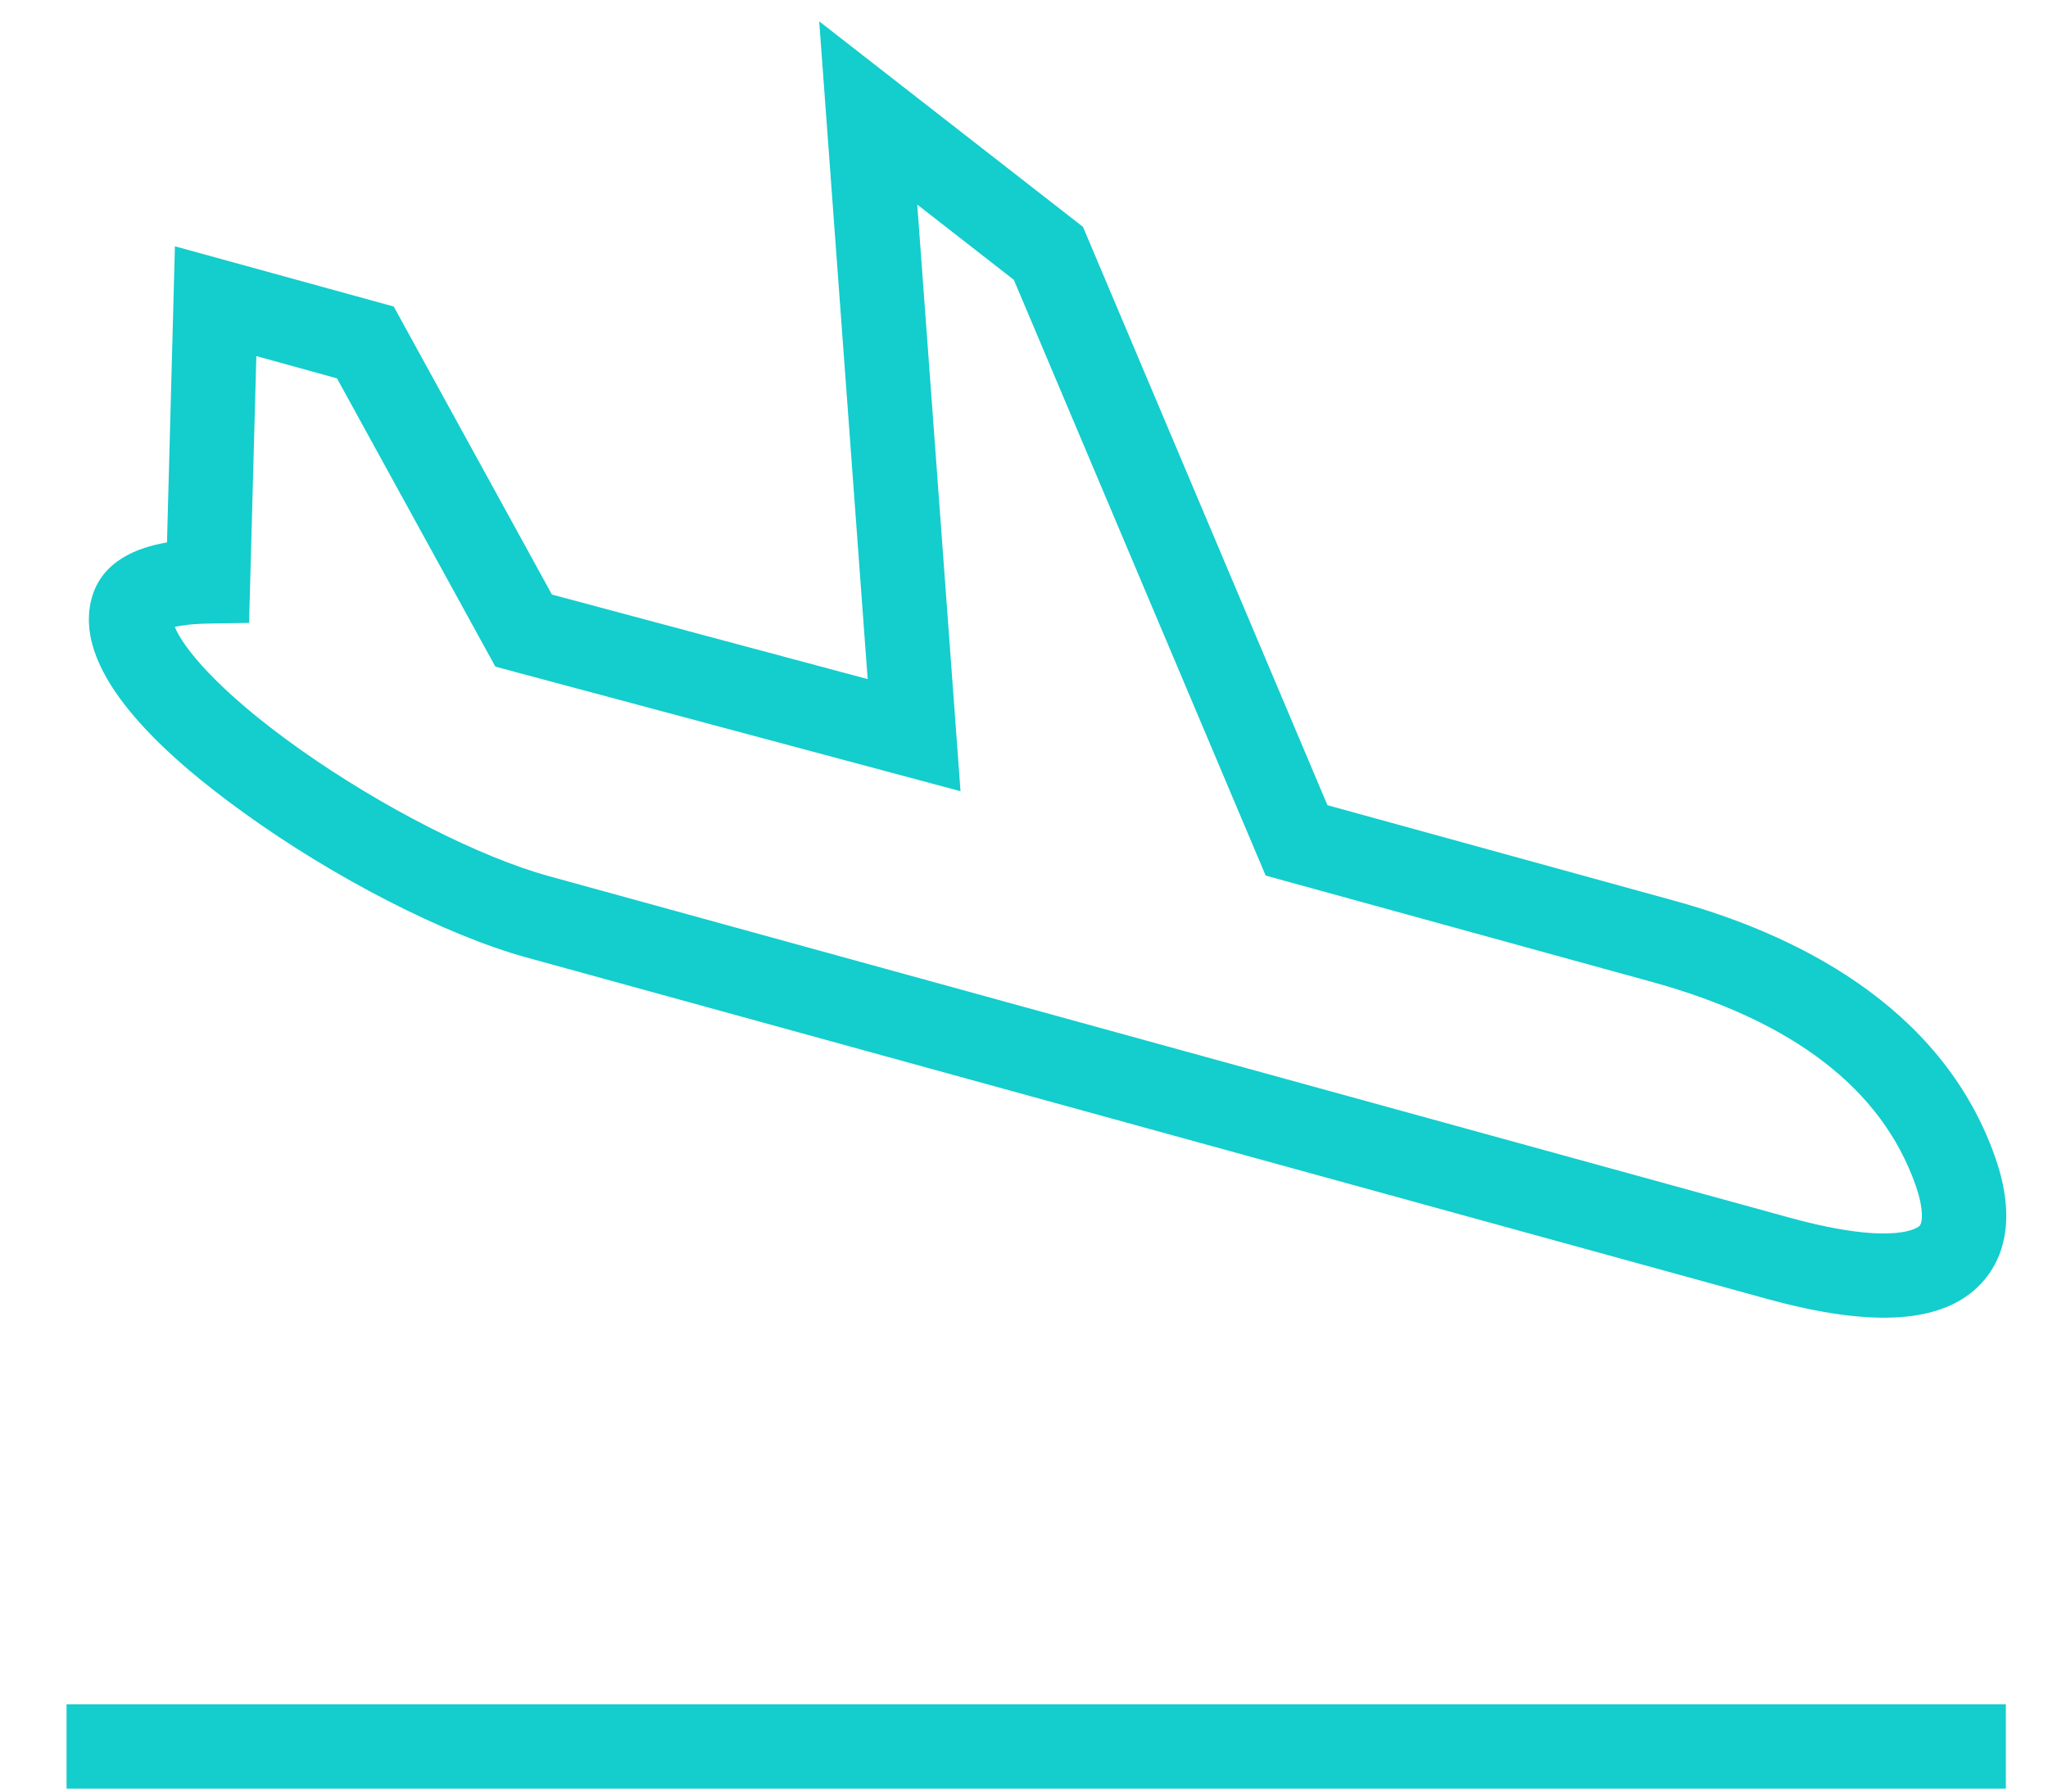
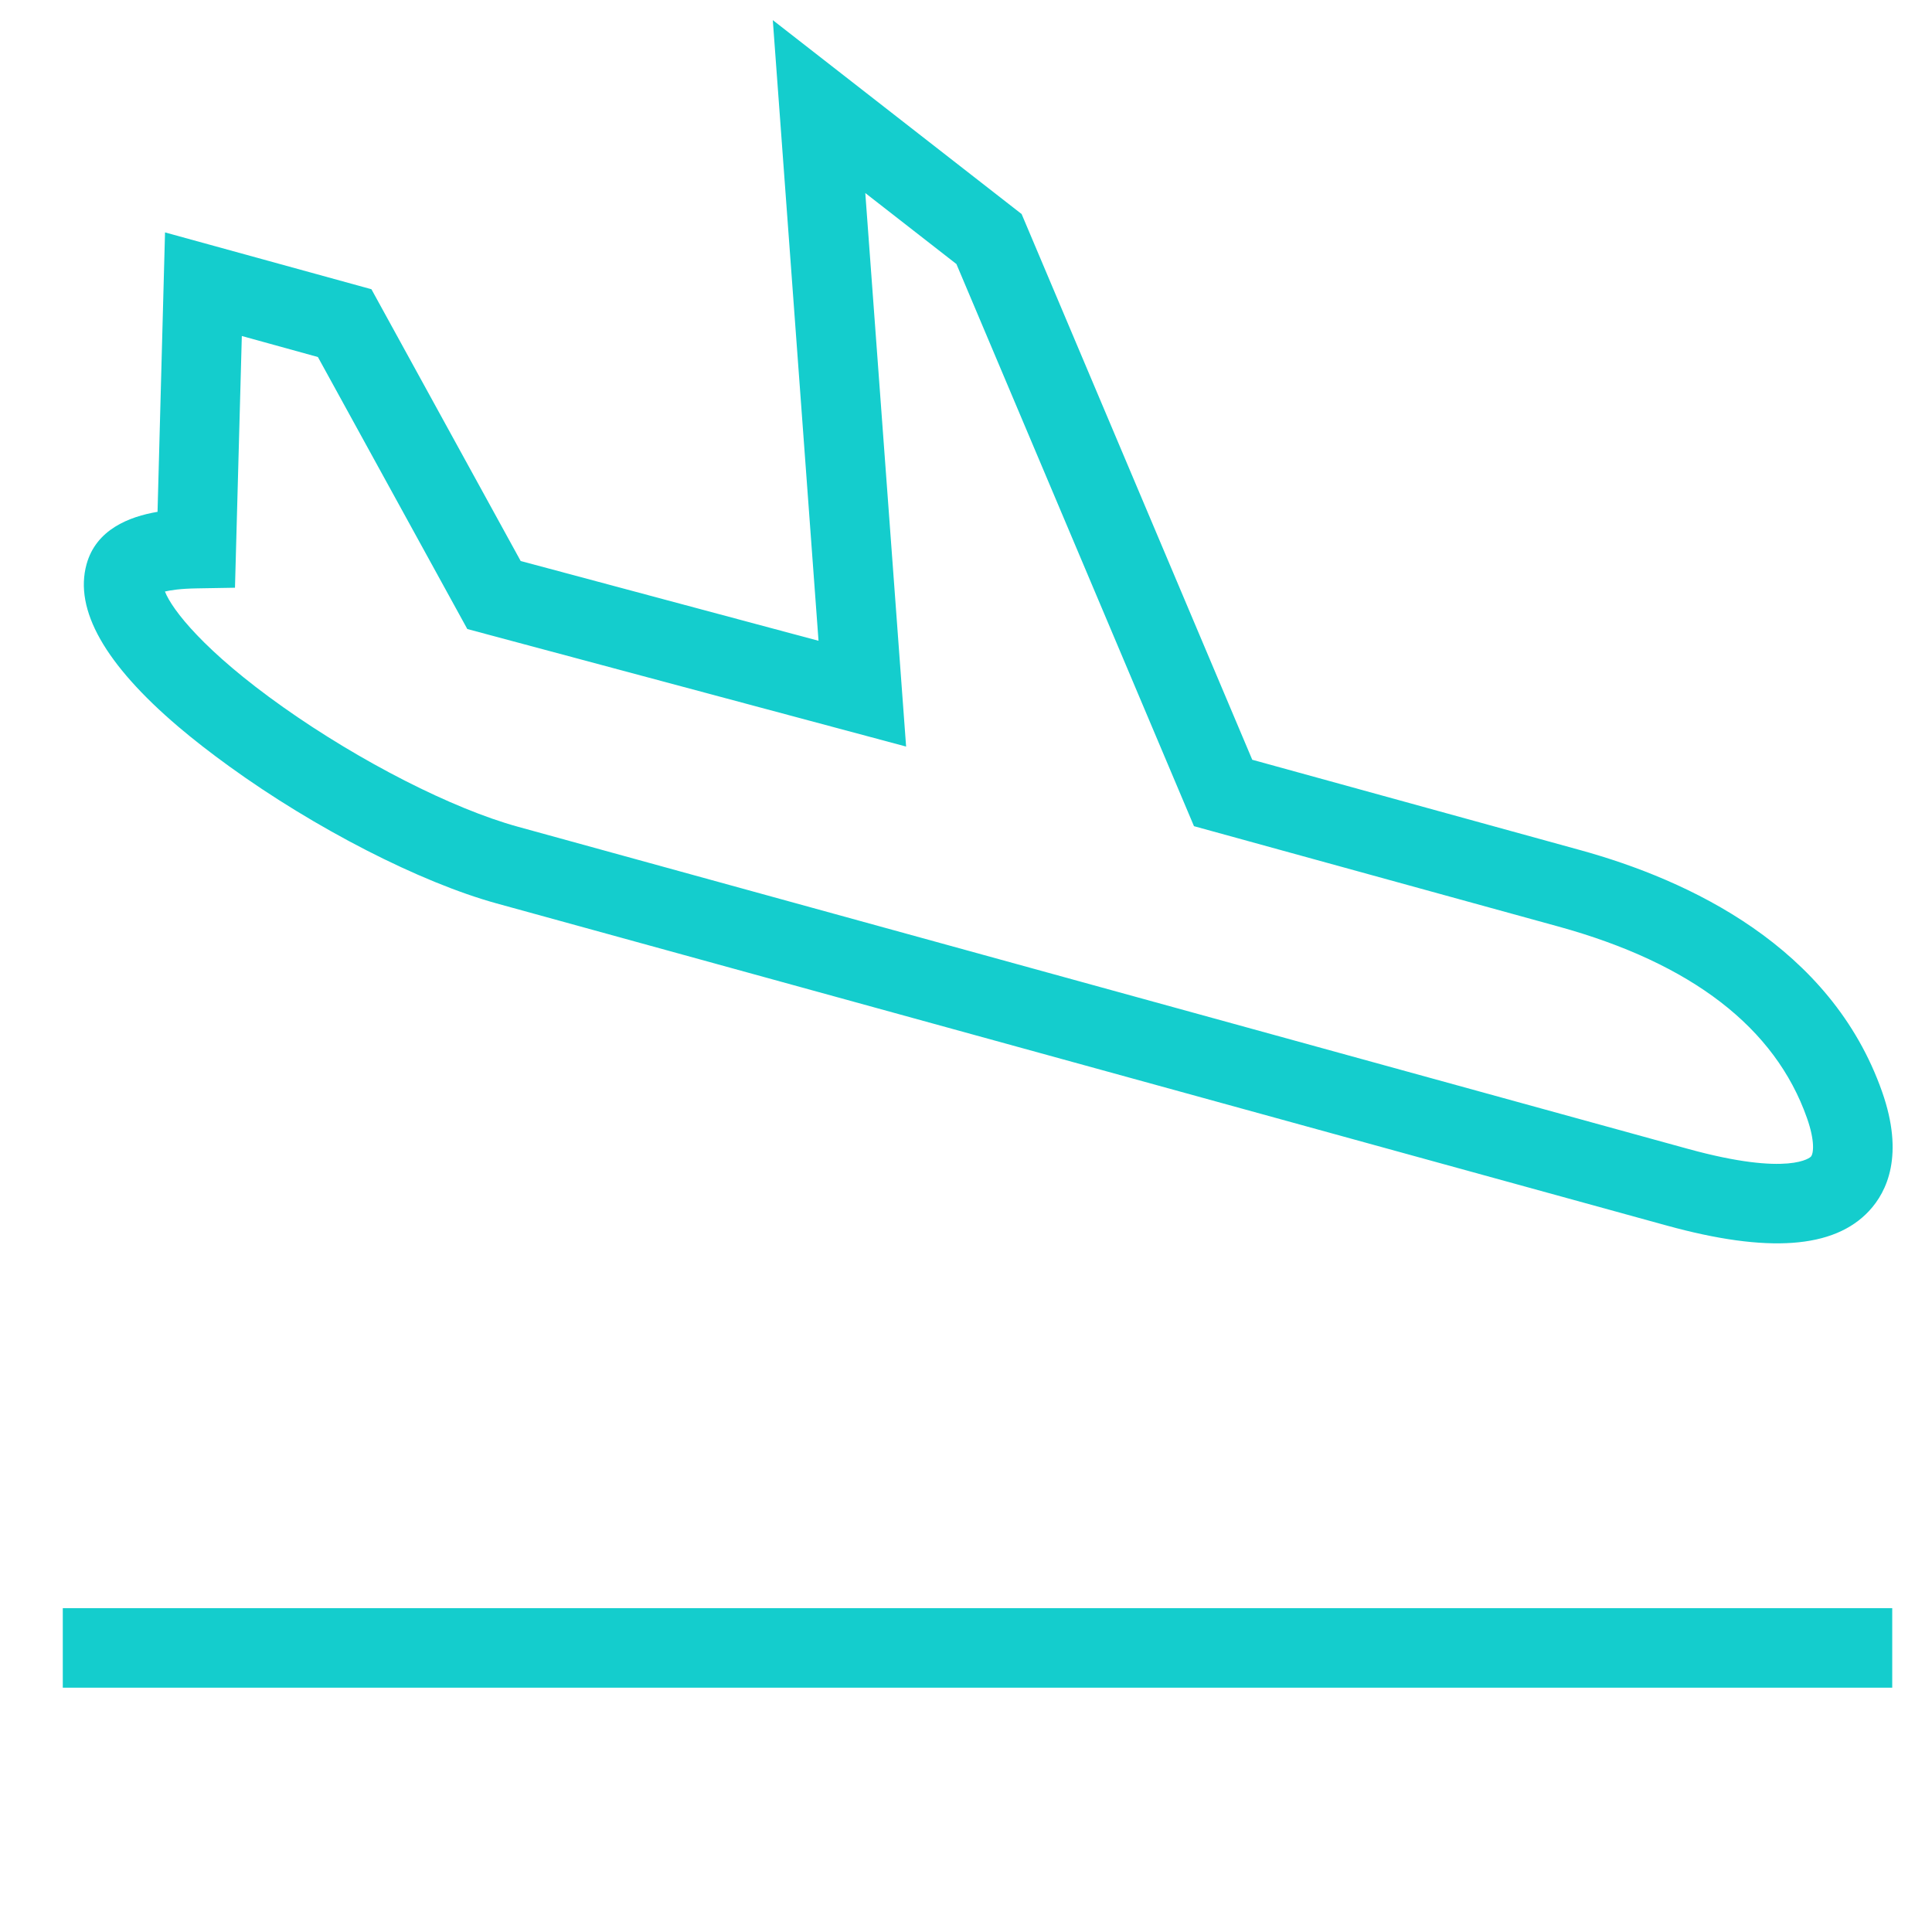
- <svg xmlns="http://www.w3.org/2000/svg" width="24" height="21" viewBox="0 0 24 21" fill="none">
+ <svg xmlns="http://www.w3.org/2000/svg" width="24" height="24" viewBox="0 0 24 24" fill="none">
  <path d="M23.506 19.977H0.78V20.965H23.506V19.977Z" fill="#14CDCD" />
  <path d="M23.38 13.562C22.746 11.759 20.986 10.933 19.622 10.558L15.556 9.438L12.691 2.659L9.6 0.25L10.168 7.96L6.468 6.969L4.614 3.593L2.05 2.887L1.957 6.358C1.603 6.418 1.194 6.578 1.075 7.01C0.92 7.574 1.303 8.251 2.216 9.028C2.403 9.187 2.613 9.35 2.845 9.518C3.914 10.292 5.218 10.96 6.167 11.222L20.704 15.224C21.959 15.57 22.782 15.511 23.218 15.043C23.444 14.801 23.656 14.347 23.38 13.562ZM20.966 14.271L6.43 10.269C5.621 10.046 4.478 9.464 3.518 8.785C2.537 8.091 2.137 7.574 2.049 7.348C2.121 7.331 2.245 7.312 2.447 7.309L2.919 7.301L3.004 4.174L3.949 4.435L5.805 7.814L11.256 9.274L10.749 2.398L11.881 3.28L14.832 10.263L19.36 11.51C21.014 11.966 22.052 12.766 22.447 13.889C22.547 14.172 22.53 14.331 22.495 14.369C22.493 14.372 22.241 14.622 20.966 14.271Z" fill="#14CDCD" />
</svg>
